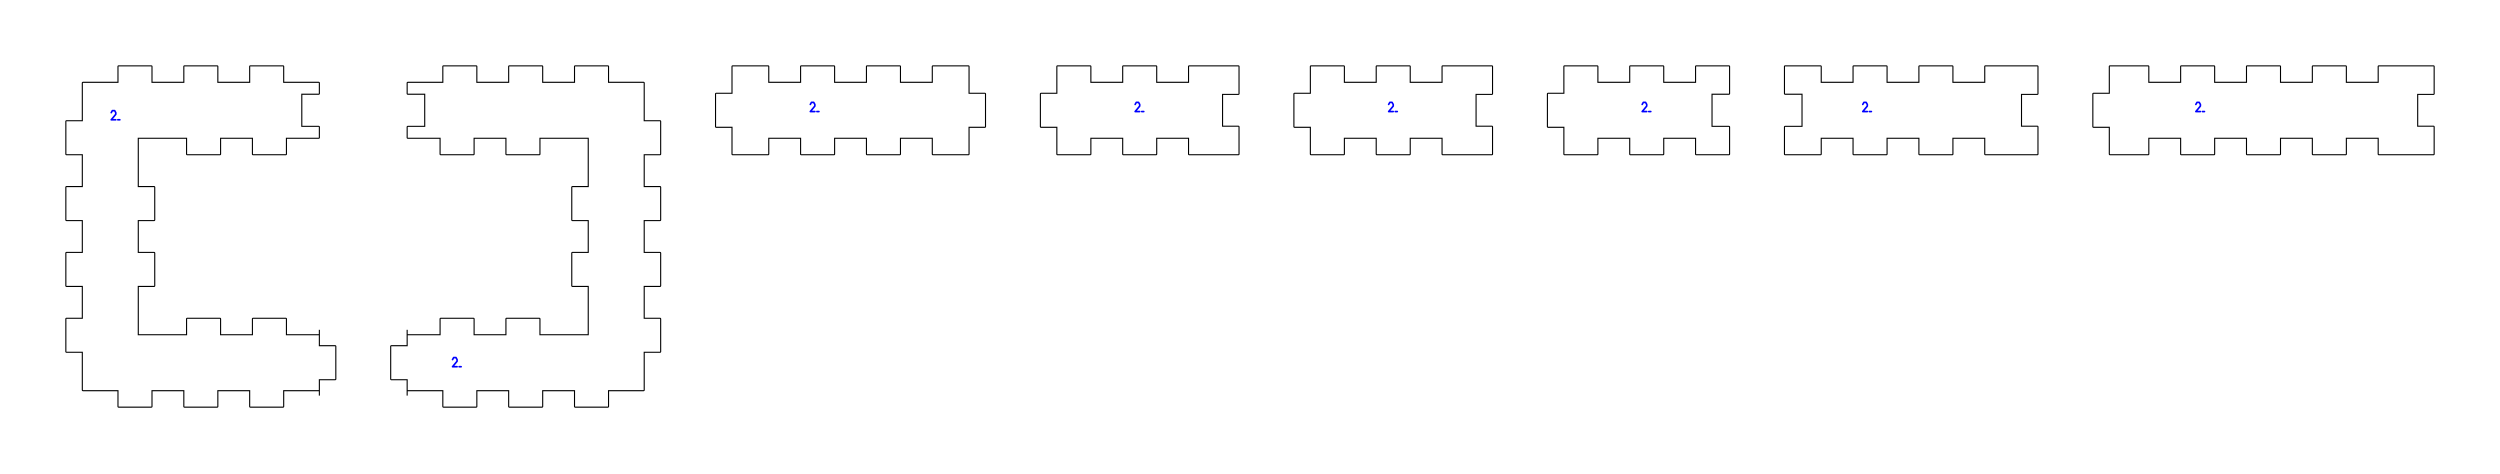
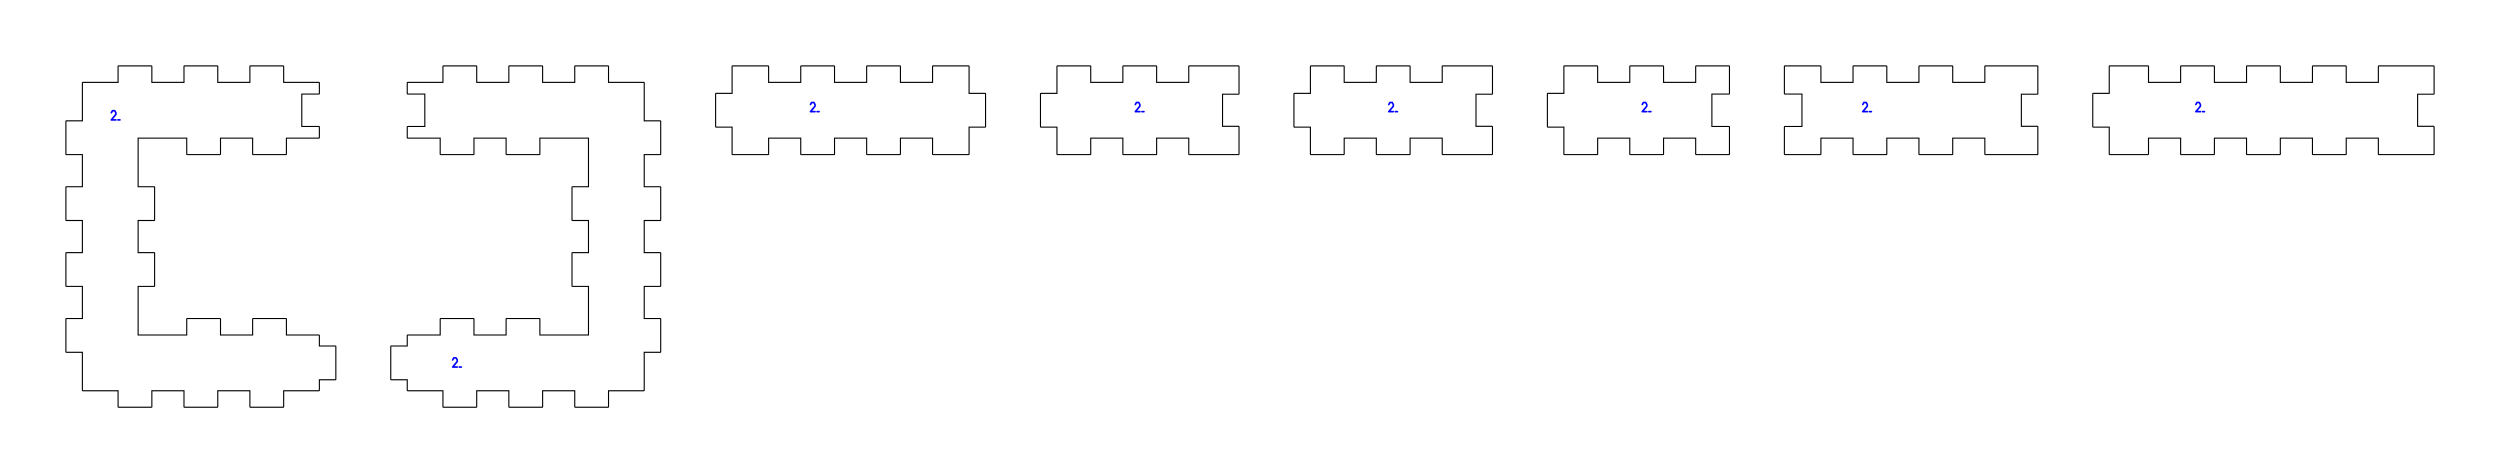
- <svg xmlns="http://www.w3.org/2000/svg" width="455.60mm" height="86.20mm" viewBox="0 0 455.60 86.20">
+ <svg xmlns="http://www.w3.org/2000/svg" width="455.20mm" height="86.15mm" viewBox="0 0 455.20 86.15">
  <g transform="translate(12.000,12.000)">
    <g transform="translate(-10.000,-10.000)">
-       <path d="M 13.100 69.200 H 19.500 V 72.100 C 19.500 72.155 19.545 72.200 19.600 72.200 H 25.600 C 25.655 72.200 25.700 72.155 25.700 72.100 V 69.200 H 31.500 V 72.100 C 31.500 72.155 31.545 72.200 31.600 72.200 H 37.600 C 37.655 72.200 37.700 72.155 37.700 72.100 V 69.200 H 43.500 V 72.100 C 43.500 72.155 43.545 72.200 43.600 72.200 H 49.600 C 49.655 72.200 49.700 72.155 49.700 72.100 V 69.200 H 56.100 C 56.155 69.200 56.200 69.155 56.200 69.100 V 70.100 V 67.200 H 59.100 C 59.155 67.200 59.200 67.155 59.200 67.100 V 61.100 C 59.200 61.045 59.155 61.000 59.100 61.000 H 56.200 V 58.100 V 59.100 C 56.200 59.045 56.155 59.000 56.100 59.000 H 50.200 V 56.100 C 50.200 56.045 50.155 56.000 50.100 56.000 H 44.100 C 44.045 56.000 44.000 56.045 44.000 56.100 V 59.000 H 38.200 V 56.100 C 38.200 56.045 38.155 56.000 38.100 56.000 H 32.100 C 32.045 56.000 32.000 56.045 32.000 56.100 V 59.000 H 26.100 H 23.200 V 56.100 V 50.200 H 26.100 C 26.155 50.200 26.200 50.155 26.200 50.100 V 44.100 C 26.200 44.045 26.155 44.000 26.100 44.000 H 23.200 V 38.200 H 26.100 C 26.155 38.200 26.200 38.155 26.200 38.100 V 32.100 C 26.200 32.045 26.155 32.000 26.100 32.000 H 23.200 V 26.100 V 23.200 H 26.100 H 32.000 V 26.100 C 32.000 26.155 32.045 26.200 32.100 26.200 H 38.100 C 38.155 26.200 38.200 26.155 38.200 26.100 V 23.200 H 44.000 V 26.100 C 44.000 26.155 44.045 26.200 44.100 26.200 H 50.100 C 50.155 26.200 50.200 26.155 50.200 26.100 V 23.200 H 56.100 C 56.155 23.200 56.200 23.155 56.200 23.100 V 21.125 C 56.200 21.070 56.155 21.025 56.100 21.025 H 55.900 H 53.000 V 18.125 V 18.075 V 15.175 H 55.900 H 56.100 C 56.155 15.175 56.200 15.130 56.200 15.075 V 13.100 C 56.200 13.045 56.155 13.000 56.100 13.000 H 49.700 V 10.100 C 49.700 10.045 49.655 10.000 49.600 10.000 H 43.600 C 43.545 10.000 43.500 10.045 43.500 10.100 V 13.000 H 37.700 V 10.100 C 37.700 10.045 37.655 10.000 37.600 10.000 H 31.600 C 31.545 10.000 31.500 10.045 31.500 10.100 V 13.000 H 25.700 V 10.100 C 25.700 10.045 25.655 10.000 25.600 10.000 H 19.600 C 19.545 10.000 19.500 10.045 19.500 10.100 V 13.000 H 13.100 C 13.045 13.000 13.000 13.045 13.000 13.100 V 20.000 H 10.100 C 10.045 20.000 10.000 20.045 10.000 20.100 V 26.100 C 10.000 26.155 10.045 26.200 10.100 26.200 H 13.000 V 32.000 H 10.100 C 10.045 32.000 10.000 32.045 10.000 32.100 V 38.100 C 10.000 38.155 10.045 38.200 10.100 38.200 H 13.000 V 44.000 H 10.100 C 10.045 44.000 10.000 44.045 10.000 44.100 V 50.100 C 10.000 50.155 10.045 50.200 10.100 50.200 H 13.000 V 56.000 H 10.100 C 10.045 56.000 10.000 56.045 10.000 56.100 V 62.100 C 10.000 62.155 10.045 62.200 10.100 62.200 H 13.000 V 69.100 C 13.000 69.155 13.045 69.200 13.100 69.200 Z" fill="none" stroke="#000000" stroke-width="0.2" />
+       <path d="M 13.075 69.150 H 19.500 V 72.075 C 19.500 72.116 19.534 72.150 19.575 72.150 H 25.575 C 25.616 72.150 25.650 72.116 25.650 72.075 V 69.150 H 31.500 V 72.075 C 31.500 72.116 31.534 72.150 31.575 72.150 H 37.575 C 37.616 72.150 37.650 72.116 37.650 72.075 V 69.150 H 43.500 V 72.075 C 43.500 72.116 43.534 72.150 43.575 72.150 H 49.575 C 49.616 72.150 49.650 72.116 49.650 72.075 V 69.150 H 56.075 C 56.116 69.150 56.150 69.116 56.150 69.075 V 67.150 H 59.075 C 59.116 67.150 59.150 67.116 59.150 67.075 V 61.075 C 59.150 61.034 59.116 61.000 59.075 61.000 H 56.150 V 59.075 C 56.150 59.034 56.116 59.000 56.075 59.000 H 50.150 V 56.075 C 50.150 56.034 50.116 56.000 50.075 56.000 H 44.075 C 44.034 56.000 44.000 56.034 44.000 56.075 V 59.000 H 38.150 V 56.075 C 38.150 56.034 38.116 56.000 38.075 56.000 H 32.075 C 32.034 56.000 32.000 56.034 32.000 56.075 V 59.000 H 26.075 H 23.150 V 56.075 V 50.150 H 26.075 C 26.116 50.150 26.150 50.116 26.150 50.075 V 44.075 C 26.150 44.034 26.116 44.000 26.075 44.000 H 23.150 V 38.150 H 26.075 C 26.116 38.150 26.150 38.116 26.150 38.075 V 32.075 C 26.150 32.034 26.116 32.000 26.075 32.000 H 23.150 V 26.075 V 23.150 H 26.075 H 32.000 V 26.075 C 32.000 26.116 32.034 26.150 32.075 26.150 H 38.075 C 38.116 26.150 38.150 26.116 38.150 26.075 V 23.150 H 44.000 V 26.075 C 44.000 26.116 44.034 26.150 44.075 26.150 H 50.075 C 50.116 26.150 50.150 26.116 50.150 26.075 V 23.150 H 56.075 C 56.116 23.150 56.150 23.116 56.150 23.075 V 21.100 C 56.150 21.059 56.116 21.025 56.075 21.025 H 55.875 H 52.950 V 18.100 V 18.050 V 15.125 H 55.875 H 56.075 C 56.116 15.125 56.150 15.091 56.150 15.050 V 13.075 C 56.150 13.034 56.116 13.000 56.075 13.000 H 49.650 V 10.075 C 49.650 10.034 49.616 10.000 49.575 10.000 H 43.575 C 43.534 10.000 43.500 10.034 43.500 10.075 V 13.000 H 37.650 V 10.075 C 37.650 10.034 37.616 10.000 37.575 10.000 H 31.575 C 31.534 10.000 31.500 10.034 31.500 10.075 V 13.000 H 25.650 V 10.075 C 25.650 10.034 25.616 10.000 25.575 10.000 H 19.575 C 19.534 10.000 19.500 10.034 19.500 10.075 V 13.000 H 13.075 C 13.034 13.000 13.000 13.034 13.000 13.075 V 20.000 H 10.075 C 10.034 20.000 10.000 20.034 10.000 20.075 V 26.075 C 10.000 26.116 10.034 26.150 10.075 26.150 H 13.000 V 32.000 H 10.075 C 10.034 32.000 10.000 32.034 10.000 32.075 V 38.075 C 10.000 38.116 10.034 38.150 10.075 38.150 H 13.000 V 44.000 H 10.075 C 10.034 44.000 10.000 44.034 10.000 44.075 V 50.075 C 10.000 50.116 10.034 50.150 10.075 50.150 H 13.000 V 56.000 H 10.075 C 10.034 56.000 10.000 56.034 10.000 56.075 V 62.075 C 10.000 62.116 10.034 62.150 10.075 62.150 H 13.000 V 69.075 C 13.000 69.116 13.034 69.150 13.075 69.150 Z" fill="none" stroke="#000000" stroke-width="0.2" />
    </g>
    <g transform="translate(8.17,9.83)">
      <polyline points="0.10,-1.30 0.31,-1.67 0.72,-1.67 0.93,-1.30 0.93,-1.00 0.10,0.00 0.93,0.00" fill="none" stroke="#0000ff" stroke-width="0.3" stroke-linecap="round" stroke-linejoin="round" />
      <polyline points="1.30,0.00 1.67,0.00" fill="none" stroke="#0000ff" stroke-width="0.3" stroke-linecap="round" stroke-linejoin="round" />
    </g>
  </g>
-   <g transform="translate(71.200,12.000)">
-     <g transform="translate(-60.700,-10.000)">
-       <path d="M 106.800 69.200 H 100.400 V 72.100 C 100.400 72.155 100.355 72.200 100.300 72.200 H 94.300 C 94.245 72.200 94.200 72.155 94.200 72.100 V 69.200 H 88.400 V 72.100 C 88.400 72.155 88.355 72.200 88.300 72.200 H 82.300 C 82.245 72.200 82.200 72.155 82.200 72.100 V 69.200 H 76.400 V 72.100 C 76.400 72.155 76.355 72.200 76.300 72.200 H 70.300 C 70.245 72.200 70.200 72.155 70.200 72.100 V 69.200 H 63.800 C 63.745 69.200 63.700 69.155 63.700 69.100 V 70.100 V 67.200 H 60.800 C 60.745 67.200 60.700 67.155 60.700 67.100 V 61.100 C 60.700 61.045 60.745 61.000 60.800 61.000 H 63.700 V 58.100 V 59.100 C 63.700 59.045 63.745 59.000 63.800 59.000 H 69.700 V 56.100 C 69.700 56.045 69.745 56.000 69.800 56.000 H 75.800 C 75.855 56.000 75.900 56.045 75.900 56.100 V 59.000 H 81.700 V 56.100 C 81.700 56.045 81.745 56.000 81.800 56.000 H 87.800 C 87.855 56.000 87.900 56.045 87.900 56.100 V 59.000 H 93.800 H 96.700 V 56.100 V 50.200 H 93.800 C 93.745 50.200 93.700 50.155 93.700 50.100 V 44.100 C 93.700 44.045 93.745 44.000 93.800 44.000 H 96.700 V 38.200 H 93.800 C 93.745 38.200 93.700 38.155 93.700 38.100 V 32.100 C 93.700 32.045 93.745 32.000 93.800 32.000 H 96.700 V 26.100 V 23.200 H 93.800 H 87.900 V 26.100 C 87.900 26.155 87.855 26.200 87.800 26.200 H 81.800 C 81.745 26.200 81.700 26.155 81.700 26.100 V 23.200 H 75.900 V 26.100 C 75.900 26.155 75.855 26.200 75.800 26.200 H 69.800 C 69.745 26.200 69.700 26.155 69.700 26.100 V 23.200 H 63.800 C 63.745 23.200 63.700 23.155 63.700 23.100 V 21.125 C 63.700 21.070 63.745 21.025 63.800 21.025 H 64.000 H 66.900 V 18.125 V 18.075 V 15.175 H 64.000 H 63.800 C 63.745 15.175 63.700 15.130 63.700 15.075 V 13.100 C 63.700 13.045 63.745 13.000 63.800 13.000 H 70.200 V 10.100 C 70.200 10.045 70.245 10.000 70.300 10.000 H 76.300 C 76.355 10.000 76.400 10.045 76.400 10.100 V 13.000 H 82.200 V 10.100 C 82.200 10.045 82.245 10.000 82.300 10.000 H 88.300 C 88.355 10.000 88.400 10.045 88.400 10.100 V 13.000 H 94.200 V 10.100 C 94.200 10.045 94.245 10.000 94.300 10.000 H 100.300 C 100.355 10.000 100.400 10.045 100.400 10.100 V 13.000 H 106.800 C 106.855 13.000 106.900 13.045 106.900 13.100 V 20.000 H 109.800 C 109.855 20.000 109.900 20.045 109.900 20.100 V 26.100 C 109.900 26.155 109.855 26.200 109.800 26.200 H 106.900 V 32.000 H 109.800 C 109.855 32.000 109.900 32.045 109.900 32.100 V 38.100 C 109.900 38.155 109.855 38.200 109.800 38.200 H 106.900 V 44.000 H 109.800 C 109.855 44.000 109.900 44.045 109.900 44.100 V 50.100 C 109.900 50.155 109.855 50.200 109.800 50.200 H 106.900 V 56.000 H 109.800 C 109.855 56.000 109.900 56.045 109.900 56.100 V 62.100 C 109.900 62.155 109.855 62.200 109.800 62.200 H 106.900 V 69.100 C 106.900 69.155 106.855 69.200 106.800 69.200 Z" fill="none" stroke="#000000" stroke-width="0.2" />
+   <g transform="translate(71.150,12.000)">
+     <g transform="translate(-60.650,-10.000)">
+       <path d="M 106.725 69.150 H 100.300 V 72.075 C 100.300 72.116 100.266 72.150 100.225 72.150 H 94.225 C 94.184 72.150 94.150 72.116 94.150 72.075 V 69.150 H 88.300 V 72.075 C 88.300 72.116 88.266 72.150 88.225 72.150 H 82.225 C 82.184 72.150 82.150 72.116 82.150 72.075 V 69.150 H 76.300 V 72.075 C 76.300 72.116 76.266 72.150 76.225 72.150 H 70.225 C 70.184 72.150 70.150 72.116 70.150 72.075 V 69.150 H 63.725 C 63.684 69.150 63.650 69.116 63.650 69.075 V 67.150 H 60.725 C 60.684 67.150 60.650 67.116 60.650 67.075 V 61.075 C 60.650 61.034 60.684 61.000 60.725 61.000 H 63.650 V 59.075 C 63.650 59.034 63.684 59.000 63.725 59.000 H 69.650 V 56.075 C 69.650 56.034 69.684 56.000 69.725 56.000 H 75.725 C 75.766 56.000 75.800 56.034 75.800 56.075 V 59.000 H 81.650 V 56.075 C 81.650 56.034 81.684 56.000 81.725 56.000 H 87.725 C 87.766 56.000 87.800 56.034 87.800 56.075 V 59.000 H 93.725 H 96.650 V 56.075 V 50.150 H 93.725 C 93.684 50.150 93.650 50.116 93.650 50.075 V 44.075 C 93.650 44.034 93.684 44.000 93.725 44.000 H 96.650 V 38.150 H 93.725 C 93.684 38.150 93.650 38.116 93.650 38.075 V 32.075 C 93.650 32.034 93.684 32.000 93.725 32.000 H 96.650 V 26.075 V 23.150 H 93.725 H 87.800 V 26.075 C 87.800 26.116 87.766 26.150 87.725 26.150 H 81.725 C 81.684 26.150 81.650 26.116 81.650 26.075 V 23.150 H 75.800 V 26.075 C 75.800 26.116 75.766 26.150 75.725 26.150 H 69.725 C 69.684 26.150 69.650 26.116 69.650 26.075 V 23.150 H 63.725 C 63.684 23.150 63.650 23.116 63.650 23.075 V 21.100 C 63.650 21.059 63.684 21.025 63.725 21.025 H 63.925 H 66.850 V 18.100 V 18.050 V 15.125 H 63.925 H 63.725 C 63.684 15.125 63.650 15.091 63.650 15.050 V 13.075 C 63.650 13.034 63.684 13.000 63.725 13.000 H 70.150 V 10.075 C 70.150 10.034 70.184 10.000 70.225 10.000 H 76.225 C 76.266 10.000 76.300 10.034 76.300 10.075 V 13.000 H 82.150 V 10.075 C 82.150 10.034 82.184 10.000 82.225 10.000 H 88.225 C 88.266 10.000 88.300 10.034 88.300 10.075 V 13.000 H 94.150 V 10.075 C 94.150 10.034 94.184 10.000 94.225 10.000 H 100.225 C 100.266 10.000 100.300 10.034 100.300 10.075 V 13.000 H 106.725 C 106.766 13.000 106.800 13.034 106.800 13.075 V 20.000 H 109.725 C 109.766 20.000 109.800 20.034 109.800 20.075 V 26.075 C 109.800 26.116 109.766 26.150 109.725 26.150 H 106.800 V 32.000 H 109.725 C 109.766 32.000 109.800 32.034 109.800 32.075 V 38.075 C 109.800 38.116 109.766 38.150 109.725 38.150 H 106.800 V 44.000 H 109.725 C 109.766 44.000 109.800 44.034 109.800 44.075 V 50.075 C 109.800 50.116 109.766 50.150 109.725 50.150 H 106.800 V 56.000 H 109.725 C 109.766 56.000 109.800 56.034 109.800 56.075 V 62.075 C 109.800 62.116 109.766 62.150 109.725 62.150 H 106.800 V 69.075 C 106.800 69.116 106.766 69.150 106.725 69.150 Z" fill="none" stroke="#000000" stroke-width="0.2" />
    </g>
    <g transform="translate(11.17,54.83)">
      <polyline points="0.10,-1.30 0.31,-1.67 0.72,-1.67 0.93,-1.30 0.93,-1.00 0.10,0.00 0.93,0.00" fill="none" stroke="#0000ff" stroke-width="0.3" stroke-linecap="round" stroke-linejoin="round" />
      <polyline points="1.30,0.00 1.67,0.00" fill="none" stroke="#0000ff" stroke-width="0.3" stroke-linecap="round" stroke-linejoin="round" />
    </g>
  </g>
-   <g transform="translate(130.400,12.000)">
-     <g transform="translate(-112.250,-56.850)">
-       <path d="M 115.350 73.050 H 121.850 C 121.905 73.050 121.950 73.005 121.950 72.950 V 70.050 H 127.750 V 72.950 C 127.750 73.005 127.795 73.050 127.850 73.050 H 133.850 C 133.905 73.050 133.950 73.005 133.950 72.950 V 70.050 H 139.750 V 72.950 C 139.750 73.005 139.795 73.050 139.850 73.050 H 145.850 C 145.905 73.050 145.950 73.005 145.950 72.950 V 70.050 H 151.750 V 72.950 C 151.750 73.005 151.795 73.050 151.850 73.050 H 158.350 C 158.405 73.050 158.450 73.005 158.450 72.950 V 69.950 V 68.050 H 161.350 C 161.405 68.050 161.450 68.005 161.450 67.950 V 61.950 C 161.450 61.895 161.405 61.850 161.350 61.850 H 158.450 V 59.950 V 56.950 C 158.450 56.895 158.405 56.850 158.350 56.850 H 151.850 C 151.795 56.850 151.750 56.895 151.750 56.950 V 59.850 H 145.950 V 56.950 C 145.950 56.895 145.905 56.850 145.850 56.850 H 139.850 C 139.795 56.850 139.750 56.895 139.750 56.950 V 59.850 H 133.950 V 56.950 C 133.950 56.895 133.905 56.850 133.850 56.850 H 127.850 C 127.795 56.850 127.750 56.895 127.750 56.950 V 59.850 H 121.950 V 56.950 C 121.950 56.895 121.905 56.850 121.850 56.850 H 115.350 C 115.295 56.850 115.250 56.895 115.250 56.950 V 59.950 V 61.850 H 112.350 C 112.295 61.850 112.250 61.895 112.250 61.950 V 67.950 C 112.250 68.005 112.295 68.050 112.350 68.050 H 115.250 V 69.950 V 72.950 C 115.250 73.005 115.295 73.050 115.350 73.050 Z" fill="none" stroke="#000000" stroke-width="0.2" />
+   <g transform="translate(130.300,12.000)">
+     <g transform="translate(-112.125,-56.825)">
+       <path d="M 115.200 72.975 H 121.700 C 121.741 72.975 121.775 72.941 121.775 72.900 V 69.975 H 127.625 V 72.900 C 127.625 72.941 127.659 72.975 127.700 72.975 H 133.700 C 133.741 72.975 133.775 72.941 133.775 72.900 V 69.975 H 139.625 V 72.900 C 139.625 72.941 139.659 72.975 139.700 72.975 H 145.700 C 145.741 72.975 145.775 72.941 145.775 72.900 V 69.975 H 151.625 V 72.900 C 151.625 72.941 151.659 72.975 151.700 72.975 H 158.200 C 158.241 72.975 158.275 72.941 158.275 72.900 V 69.900 V 67.975 H 161.200 C 161.241 67.975 161.275 67.941 161.275 67.900 V 61.900 C 161.275 61.859 161.241 61.825 161.200 61.825 H 158.275 V 59.900 V 56.900 C 158.275 56.859 158.241 56.825 158.200 56.825 H 151.700 C 151.659 56.825 151.625 56.859 151.625 56.900 V 59.825 H 145.775 V 56.900 C 145.775 56.859 145.741 56.825 145.700 56.825 H 139.700 C 139.659 56.825 139.625 56.859 139.625 56.900 V 59.825 H 133.775 V 56.900 C 133.775 56.859 133.741 56.825 133.700 56.825 H 127.700 C 127.659 56.825 127.625 56.859 127.625 56.900 V 59.825 H 121.775 V 56.900 C 121.775 56.859 121.741 56.825 121.700 56.825 H 115.200 C 115.159 56.825 115.125 56.859 115.125 56.900 V 59.900 V 61.825 H 112.200 C 112.159 61.825 112.125 61.859 112.125 61.900 V 67.900 C 112.125 67.941 112.159 67.975 112.200 67.975 H 115.125 V 69.900 V 72.900 C 115.125 72.941 115.159 72.975 115.200 72.975 Z" fill="none" stroke="#000000" stroke-width="0.2" />
    </g>
    <g transform="translate(17.17,8.33)">
      <polyline points="0.10,-1.30 0.31,-1.67 0.72,-1.67 0.93,-1.30 0.93,-1.00 0.10,0.00 0.93,0.00" fill="none" stroke="#0000ff" stroke-width="0.3" stroke-linecap="round" stroke-linejoin="round" />
      <polyline points="1.30,0.00 1.67,0.00" fill="none" stroke="#0000ff" stroke-width="0.3" stroke-linecap="round" stroke-linejoin="round" />
    </g>
  </g>
-   <g transform="translate(189.600,12.000)">
-     <g transform="translate(-164.650,-56.850)">
-       <path d="M 167.750 73.050 H 173.750 C 173.805 73.050 173.850 73.005 173.850 72.950 V 70.050 H 179.650 V 72.950 C 179.650 73.005 179.695 73.050 179.750 73.050 H 185.750 C 185.805 73.050 185.850 73.005 185.850 72.950 V 70.050 H 191.650 V 72.950 C 191.650 73.005 191.695 73.050 191.750 73.050 H 197.750 H 200.750 C 200.805 73.050 200.850 73.005 200.850 72.950 V 69.950 V 67.950 C 200.850 67.895 200.805 67.850 200.750 67.850 H 197.850 V 62.050 H 200.750 C 200.805 62.050 200.850 62.005 200.850 61.950 V 59.950 V 56.950 C 200.850 56.895 200.805 56.850 200.750 56.850 H 197.750 H 191.750 C 191.695 56.850 191.650 56.895 191.650 56.950 V 59.850 H 185.850 V 56.950 C 185.850 56.895 185.805 56.850 185.750 56.850 H 179.750 C 179.695 56.850 179.650 56.895 179.650 56.950 V 59.850 H 173.850 V 56.950 C 173.850 56.895 173.805 56.850 173.750 56.850 H 167.750 C 167.695 56.850 167.650 56.895 167.650 56.950 V 59.950 V 61.850 H 164.750 C 164.695 61.850 164.650 61.895 164.650 61.950 V 67.950 C 164.650 68.005 164.695 68.050 164.750 68.050 H 167.650 V 69.950 V 72.950 C 167.650 73.005 167.695 73.050 167.750 73.050 Z" fill="none" stroke="#000000" stroke-width="0.2" />
+   <g transform="translate(189.450,12.000)">
+     <g transform="translate(-164.425,-56.825)">
+       <path d="M 167.500 72.975 H 173.500 C 173.541 72.975 173.575 72.941 173.575 72.900 V 69.975 H 179.425 V 72.900 C 179.425 72.941 179.459 72.975 179.500 72.975 H 185.500 C 185.541 72.975 185.575 72.941 185.575 72.900 V 69.975 H 191.425 V 72.900 C 191.425 72.941 191.459 72.975 191.500 72.975 H 197.500 H 200.500 C 200.541 72.975 200.575 72.941 200.575 72.900 V 69.900 V 67.900 C 200.575 67.859 200.541 67.825 200.500 67.825 H 197.575 V 61.975 H 200.500 C 200.541 61.975 200.575 61.941 200.575 61.900 V 59.900 V 56.900 C 200.575 56.859 200.541 56.825 200.500 56.825 H 197.500 H 191.500 C 191.459 56.825 191.425 56.859 191.425 56.900 V 59.825 H 185.575 V 56.900 C 185.575 56.859 185.541 56.825 185.500 56.825 H 179.500 C 179.459 56.825 179.425 56.859 179.425 56.900 V 59.825 H 173.575 V 56.900 C 173.575 56.859 173.541 56.825 173.500 56.825 H 167.500 C 167.459 56.825 167.425 56.859 167.425 56.900 V 59.900 V 61.825 H 164.500 C 164.459 61.825 164.425 61.859 164.425 61.900 V 67.900 C 164.425 67.941 164.459 67.975 164.500 67.975 H 167.425 V 69.900 V 72.900 C 167.425 72.941 167.459 72.975 167.500 72.975 Z" fill="none" stroke="#000000" stroke-width="0.2" />
    </g>
    <g transform="translate(17.17,8.33)">
      <polyline points="0.10,-1.30 0.31,-1.67 0.72,-1.67 0.93,-1.30 0.93,-1.00 0.10,0.00 0.93,0.00" fill="none" stroke="#0000ff" stroke-width="0.3" stroke-linecap="round" stroke-linejoin="round" />
      <polyline points="1.30,0.00 1.67,0.00" fill="none" stroke="#0000ff" stroke-width="0.3" stroke-linecap="round" stroke-linejoin="round" />
    </g>
  </g>
-   <g transform="translate(235.800,12.000)">
-     <g transform="translate(-204.050,-56.850)">
-       <path d="M 207.150 73.050 H 213.150 C 213.205 73.050 213.250 73.005 213.250 72.950 V 70.050 H 219.050 V 72.950 C 219.050 73.005 219.095 73.050 219.150 73.050 H 225.150 C 225.205 73.050 225.250 73.005 225.250 72.950 V 70.050 H 231.050 V 72.950 C 231.050 73.005 231.095 73.050 231.150 73.050 H 237.150 H 240.150 C 240.205 73.050 240.250 73.005 240.250 72.950 V 69.950 V 67.950 C 240.250 67.895 240.205 67.850 240.150 67.850 H 237.250 V 62.050 H 240.150 C 240.205 62.050 240.250 62.005 240.250 61.950 V 59.950 V 56.950 C 240.250 56.895 240.205 56.850 240.150 56.850 H 237.150 H 231.150 C 231.095 56.850 231.050 56.895 231.050 56.950 V 59.850 H 225.250 V 56.950 C 225.250 56.895 225.205 56.850 225.150 56.850 H 219.150 C 219.095 56.850 219.050 56.895 219.050 56.950 V 59.850 H 213.250 V 56.950 C 213.250 56.895 213.205 56.850 213.150 56.850 H 207.150 C 207.095 56.850 207.050 56.895 207.050 56.950 V 59.950 V 61.850 H 204.150 C 204.095 61.850 204.050 61.895 204.050 61.950 V 67.950 C 204.050 68.005 204.095 68.050 204.150 68.050 H 207.050 V 69.950 V 72.950 C 207.050 73.005 207.095 73.050 207.150 73.050 Z" fill="none" stroke="#000000" stroke-width="0.2" />
+   <g transform="translate(235.600,12.000)">
+     <g transform="translate(-203.725,-56.825)">
+       <path d="M 206.800 72.975 H 212.800 C 212.841 72.975 212.875 72.941 212.875 72.900 V 69.975 H 218.725 V 72.900 C 218.725 72.941 218.759 72.975 218.800 72.975 H 224.800 C 224.841 72.975 224.875 72.941 224.875 72.900 V 69.975 H 230.725 V 72.900 C 230.725 72.941 230.759 72.975 230.800 72.975 H 236.800 H 239.800 C 239.841 72.975 239.875 72.941 239.875 72.900 V 69.900 V 67.900 C 239.875 67.859 239.841 67.825 239.800 67.825 H 236.875 V 61.975 H 239.800 C 239.841 61.975 239.875 61.941 239.875 61.900 V 59.900 V 56.900 C 239.875 56.859 239.841 56.825 239.800 56.825 H 236.800 H 230.800 C 230.759 56.825 230.725 56.859 230.725 56.900 V 59.825 H 224.875 V 56.900 C 224.875 56.859 224.841 56.825 224.800 56.825 H 218.800 C 218.759 56.825 218.725 56.859 218.725 56.900 V 59.825 H 212.875 V 56.900 C 212.875 56.859 212.841 56.825 212.800 56.825 H 206.800 C 206.759 56.825 206.725 56.859 206.725 56.900 V 59.900 V 61.825 H 203.800 C 203.759 61.825 203.725 61.859 203.725 61.900 V 67.900 C 203.725 67.941 203.759 67.975 203.800 67.975 H 206.725 V 69.900 V 72.900 C 206.725 72.941 206.759 72.975 206.800 72.975 Z" fill="none" stroke="#000000" stroke-width="0.2" />
    </g>
    <g transform="translate(17.17,8.33)">
      <polyline points="0.10,-1.30 0.31,-1.67 0.72,-1.67 0.93,-1.30 0.93,-1.00 0.10,0.00 0.93,0.00" fill="none" stroke="#0000ff" stroke-width="0.3" stroke-linecap="round" stroke-linejoin="round" />
      <polyline points="1.30,0.00 1.67,0.00" fill="none" stroke="#0000ff" stroke-width="0.3" stroke-linecap="round" stroke-linejoin="round" />
    </g>
  </g>
-   <g transform="translate(282.000,12.000)">
-     <g transform="translate(-243.450,-56.850)">
-       <path d="M 246.550 73.050 H 252.550 C 252.605 73.050 252.650 73.005 252.650 72.950 V 70.050 H 258.450 V 72.950 C 258.450 73.005 258.495 73.050 258.550 73.050 H 264.550 C 264.605 73.050 264.650 73.005 264.650 72.950 V 70.050 H 270.450 V 72.950 C 270.450 73.005 270.495 73.050 270.550 73.050 H 276.550 C 276.605 73.050 276.650 73.005 276.650 72.950 V 69.950 V 67.975 C 276.650 67.920 276.605 67.875 276.550 67.875 H 273.450 V 62.025 H 276.550 C 276.605 62.025 276.650 61.980 276.650 61.925 V 59.950 V 56.950 C 276.650 56.895 276.605 56.850 276.550 56.850 H 270.550 C 270.495 56.850 270.450 56.895 270.450 56.950 V 59.850 H 264.650 V 56.950 C 264.650 56.895 264.605 56.850 264.550 56.850 H 258.550 C 258.495 56.850 258.450 56.895 258.450 56.950 V 59.850 H 252.650 V 56.950 C 252.650 56.895 252.605 56.850 252.550 56.850 H 246.550 C 246.495 56.850 246.450 56.895 246.450 56.950 V 59.950 V 61.850 H 243.550 C 243.495 61.850 243.450 61.895 243.450 61.950 V 67.950 C 243.450 68.005 243.495 68.050 243.550 68.050 H 246.450 V 69.950 V 72.950 C 246.450 73.005 246.495 73.050 246.550 73.050 Z" fill="none" stroke="#000000" stroke-width="0.2" />
+   <g transform="translate(281.750,12.000)">
+     <g transform="translate(-243.025,-56.825)">
+       <path d="M 246.100 72.975 H 252.100 C 252.141 72.975 252.175 72.941 252.175 72.900 V 69.975 H 258.025 V 72.900 C 258.025 72.941 258.059 72.975 258.100 72.975 H 264.100 C 264.141 72.975 264.175 72.941 264.175 72.900 V 69.975 H 270.025 V 72.900 C 270.025 72.941 270.059 72.975 270.100 72.975 H 276.100 C 276.141 72.975 276.175 72.941 276.175 72.900 V 69.900 V 67.925 C 276.175 67.884 276.141 67.850 276.100 67.850 H 272.975 V 61.950 H 276.100 C 276.141 61.950 276.175 61.916 276.175 61.875 V 59.900 V 56.900 C 276.175 56.859 276.141 56.825 276.100 56.825 H 270.100 C 270.059 56.825 270.025 56.859 270.025 56.900 V 59.825 H 264.175 V 56.900 C 264.175 56.859 264.141 56.825 264.100 56.825 H 258.100 C 258.059 56.825 258.025 56.859 258.025 56.900 V 59.825 H 252.175 V 56.900 C 252.175 56.859 252.141 56.825 252.100 56.825 H 246.100 C 246.059 56.825 246.025 56.859 246.025 56.900 V 59.900 V 61.825 H 243.100 C 243.059 61.825 243.025 61.859 243.025 61.900 V 67.900 C 243.025 67.941 243.059 67.975 243.100 67.975 H 246.025 V 69.900 V 72.900 C 246.025 72.941 246.059 72.975 246.100 72.975 Z" fill="none" stroke="#000000" stroke-width="0.2" />
    </g>
    <g transform="translate(17.17,8.33)">
      <polyline points="0.10,-1.30 0.31,-1.67 0.72,-1.67 0.93,-1.30 0.93,-1.00 0.10,0.00 0.93,0.00" fill="none" stroke="#0000ff" stroke-width="0.3" stroke-linecap="round" stroke-linejoin="round" />
      <polyline points="1.30,0.00 1.67,0.00" fill="none" stroke="#0000ff" stroke-width="0.3" stroke-linecap="round" stroke-linejoin="round" />
    </g>
  </g>
-   <g transform="translate(325.200,12.000)">
-     <g transform="translate(-279.850,-56.850)">
-       <path d="M 279.950 73.050 H 286.450 C 286.505 73.050 286.550 73.005 286.550 72.950 V 70.050 H 292.350 V 72.950 C 292.350 73.005 292.395 73.050 292.450 73.050 H 298.450 C 298.505 73.050 298.550 73.005 298.550 72.950 V 70.050 H 304.350 V 72.950 C 304.350 73.005 304.395 73.050 304.450 73.050 H 310.450 C 310.505 73.050 310.550 73.005 310.550 72.950 V 70.050 H 316.350 V 72.950 C 316.350 73.005 316.395 73.050 316.450 73.050 H 322.950 H 325.950 C 326.005 73.050 326.050 73.005 326.050 72.950 V 69.950 V 67.950 C 326.050 67.895 326.005 67.850 325.950 67.850 H 323.050 V 62.050 H 325.950 C 326.005 62.050 326.050 62.005 326.050 61.950 V 59.950 V 56.950 C 326.050 56.895 326.005 56.850 325.950 56.850 H 322.950 H 316.450 C 316.395 56.850 316.350 56.895 316.350 56.950 V 59.850 H 310.550 V 56.950 C 310.550 56.895 310.505 56.850 310.450 56.850 H 304.450 C 304.395 56.850 304.350 56.895 304.350 56.950 V 59.850 H 298.550 V 56.950 C 298.550 56.895 298.505 56.850 298.450 56.850 H 292.450 C 292.395 56.850 292.350 56.895 292.350 56.950 V 59.850 H 286.550 V 56.950 C 286.550 56.895 286.505 56.850 286.450 56.850 H 279.950 C 279.895 56.850 279.850 56.895 279.850 56.950 V 59.950 V 61.925 C 279.850 61.980 279.895 62.025 279.950 62.025 H 283.050 V 67.875 H 279.950 C 279.895 67.875 279.850 67.920 279.850 67.975 V 69.950 V 72.950 C 279.850 73.005 279.895 73.050 279.950 73.050 Z" fill="none" stroke="#000000" stroke-width="0.2" />
+   <g transform="translate(324.900,12.000)">
+     <g transform="translate(-279.325,-56.825)">
+       <path d="M 279.400 72.975 H 285.900 C 285.941 72.975 285.975 72.941 285.975 72.900 V 69.975 H 291.825 V 72.900 C 291.825 72.941 291.859 72.975 291.900 72.975 H 297.900 C 297.941 72.975 297.975 72.941 297.975 72.900 V 69.975 H 303.825 V 72.900 C 303.825 72.941 303.859 72.975 303.900 72.975 H 309.900 C 309.941 72.975 309.975 72.941 309.975 72.900 V 69.975 H 315.825 V 72.900 C 315.825 72.941 315.859 72.975 315.900 72.975 H 322.400 H 325.400 C 325.441 72.975 325.475 72.941 325.475 72.900 V 69.900 V 67.900 C 325.475 67.859 325.441 67.825 325.400 67.825 H 322.475 V 61.975 H 325.400 C 325.441 61.975 325.475 61.941 325.475 61.900 V 59.900 V 56.900 C 325.475 56.859 325.441 56.825 325.400 56.825 H 322.400 H 315.900 C 315.859 56.825 315.825 56.859 315.825 56.900 V 59.825 H 309.975 V 56.900 C 309.975 56.859 309.941 56.825 309.900 56.825 H 303.900 C 303.859 56.825 303.825 56.859 303.825 56.900 V 59.825 H 297.975 V 56.900 C 297.975 56.859 297.941 56.825 297.900 56.825 H 291.900 C 291.859 56.825 291.825 56.859 291.825 56.900 V 59.825 H 285.975 V 56.900 C 285.975 56.859 285.941 56.825 285.900 56.825 H 279.400 C 279.359 56.825 279.325 56.859 279.325 56.900 V 59.900 V 61.875 C 279.325 61.916 279.359 61.950 279.400 61.950 H 282.525 V 67.850 H 279.400 C 279.359 67.850 279.325 67.884 279.325 67.925 V 69.900 V 72.900 C 279.325 72.941 279.359 72.975 279.400 72.975 Z" fill="none" stroke="#000000" stroke-width="0.2" />
    </g>
    <g transform="translate(14.17,8.33)">
      <polyline points="0.10,-1.30 0.31,-1.67 0.72,-1.67 0.93,-1.30 0.93,-1.00 0.10,0.00 0.93,0.00" fill="none" stroke="#0000ff" stroke-width="0.3" stroke-linecap="round" stroke-linejoin="round" />
      <polyline points="1.30,0.00 1.67,0.00" fill="none" stroke="#0000ff" stroke-width="0.3" stroke-linecap="round" stroke-linejoin="round" />
    </g>
  </g>
-   <g transform="translate(381.400,12.000)">
-     <g transform="translate(-329.250,-56.850)">
-       <path d="M 332.350 73.050 H 339.350 C 339.405 73.050 339.450 73.005 339.450 72.950 V 70.050 H 345.250 V 72.950 C 345.250 73.005 345.295 73.050 345.350 73.050 H 351.350 C 351.405 73.050 351.450 73.005 351.450 72.950 V 70.050 H 357.250 V 72.950 C 357.250 73.005 357.295 73.050 357.350 73.050 H 363.350 C 363.405 73.050 363.450 73.005 363.450 72.950 V 70.050 H 369.250 V 72.950 C 369.250 73.005 369.295 73.050 369.350 73.050 H 375.350 C 375.405 73.050 375.450 73.005 375.450 72.950 V 70.050 H 381.250 V 72.950 C 381.250 73.005 381.295 73.050 381.350 73.050 H 388.350 H 391.350 C 391.405 73.050 391.450 73.005 391.450 72.950 V 69.950 V 67.950 C 391.450 67.895 391.405 67.850 391.350 67.850 H 388.450 V 62.050 H 391.350 C 391.405 62.050 391.450 62.005 391.450 61.950 V 59.950 V 56.950 C 391.450 56.895 391.405 56.850 391.350 56.850 H 388.350 H 381.350 C 381.295 56.850 381.250 56.895 381.250 56.950 V 59.850 H 375.450 V 56.950 C 375.450 56.895 375.405 56.850 375.350 56.850 H 369.350 C 369.295 56.850 369.250 56.895 369.250 56.950 V 59.850 H 363.450 V 56.950 C 363.450 56.895 363.405 56.850 363.350 56.850 H 357.350 C 357.295 56.850 357.250 56.895 357.250 56.950 V 59.850 H 351.450 V 56.950 C 351.450 56.895 351.405 56.850 351.350 56.850 H 345.350 C 345.295 56.850 345.250 56.895 345.250 56.950 V 59.850 H 339.450 V 56.950 C 339.450 56.895 339.405 56.850 339.350 56.850 H 332.350 C 332.295 56.850 332.250 56.895 332.250 56.950 V 59.950 V 61.850 H 329.350 C 329.295 61.850 329.250 61.895 329.250 61.950 V 67.950 C 329.250 68.005 329.295 68.050 329.350 68.050 H 332.250 V 69.950 V 72.950 C 332.250 73.005 332.295 73.050 332.350 73.050 Z" fill="none" stroke="#000000" stroke-width="0.2" />
+   <g transform="translate(381.050,12.000)">
+     <g transform="translate(-328.625,-56.825)">
+       <path d="M 331.700 72.975 H 338.700 C 338.741 72.975 338.775 72.941 338.775 72.900 V 69.975 H 344.625 V 72.900 C 344.625 72.941 344.659 72.975 344.700 72.975 H 350.700 C 350.741 72.975 350.775 72.941 350.775 72.900 V 69.975 H 356.625 V 72.900 C 356.625 72.941 356.659 72.975 356.700 72.975 H 362.700 C 362.741 72.975 362.775 72.941 362.775 72.900 V 69.975 H 368.625 V 72.900 C 368.625 72.941 368.659 72.975 368.700 72.975 H 374.700 C 374.741 72.975 374.775 72.941 374.775 72.900 V 69.975 H 380.625 V 72.900 C 380.625 72.941 380.659 72.975 380.700 72.975 H 387.700 H 390.700 C 390.741 72.975 390.775 72.941 390.775 72.900 V 69.900 V 67.900 C 390.775 67.859 390.741 67.825 390.700 67.825 H 387.775 V 61.975 H 390.700 C 390.741 61.975 390.775 61.941 390.775 61.900 V 59.900 V 56.900 C 390.775 56.859 390.741 56.825 390.700 56.825 H 387.700 H 380.700 C 380.659 56.825 380.625 56.859 380.625 56.900 V 59.825 H 374.775 V 56.900 C 374.775 56.859 374.741 56.825 374.700 56.825 H 368.700 C 368.659 56.825 368.625 56.859 368.625 56.900 V 59.825 H 362.775 V 56.900 C 362.775 56.859 362.741 56.825 362.700 56.825 H 356.700 C 356.659 56.825 356.625 56.859 356.625 56.900 V 59.825 H 350.775 V 56.900 C 350.775 56.859 350.741 56.825 350.700 56.825 H 344.700 C 344.659 56.825 344.625 56.859 344.625 56.900 V 59.825 H 338.775 V 56.900 C 338.775 56.859 338.741 56.825 338.700 56.825 H 331.700 C 331.659 56.825 331.625 56.859 331.625 56.900 V 59.900 V 61.825 H 328.700 C 328.659 61.825 328.625 61.859 328.625 61.900 V 67.900 C 328.625 67.941 328.659 67.975 328.700 67.975 H 331.625 V 69.900 V 72.900 C 331.625 72.941 331.659 72.975 331.700 72.975 Z" fill="none" stroke="#000000" stroke-width="0.2" />
    </g>
    <g transform="translate(18.67,8.33)">
      <polyline points="0.10,-1.30 0.31,-1.67 0.72,-1.67 0.93,-1.30 0.93,-1.00 0.10,0.00 0.93,0.00" fill="none" stroke="#0000ff" stroke-width="0.3" stroke-linecap="round" stroke-linejoin="round" />
      <polyline points="1.30,0.00 1.67,0.00" fill="none" stroke="#0000ff" stroke-width="0.3" stroke-linecap="round" stroke-linejoin="round" />
    </g>
  </g>
</svg>
